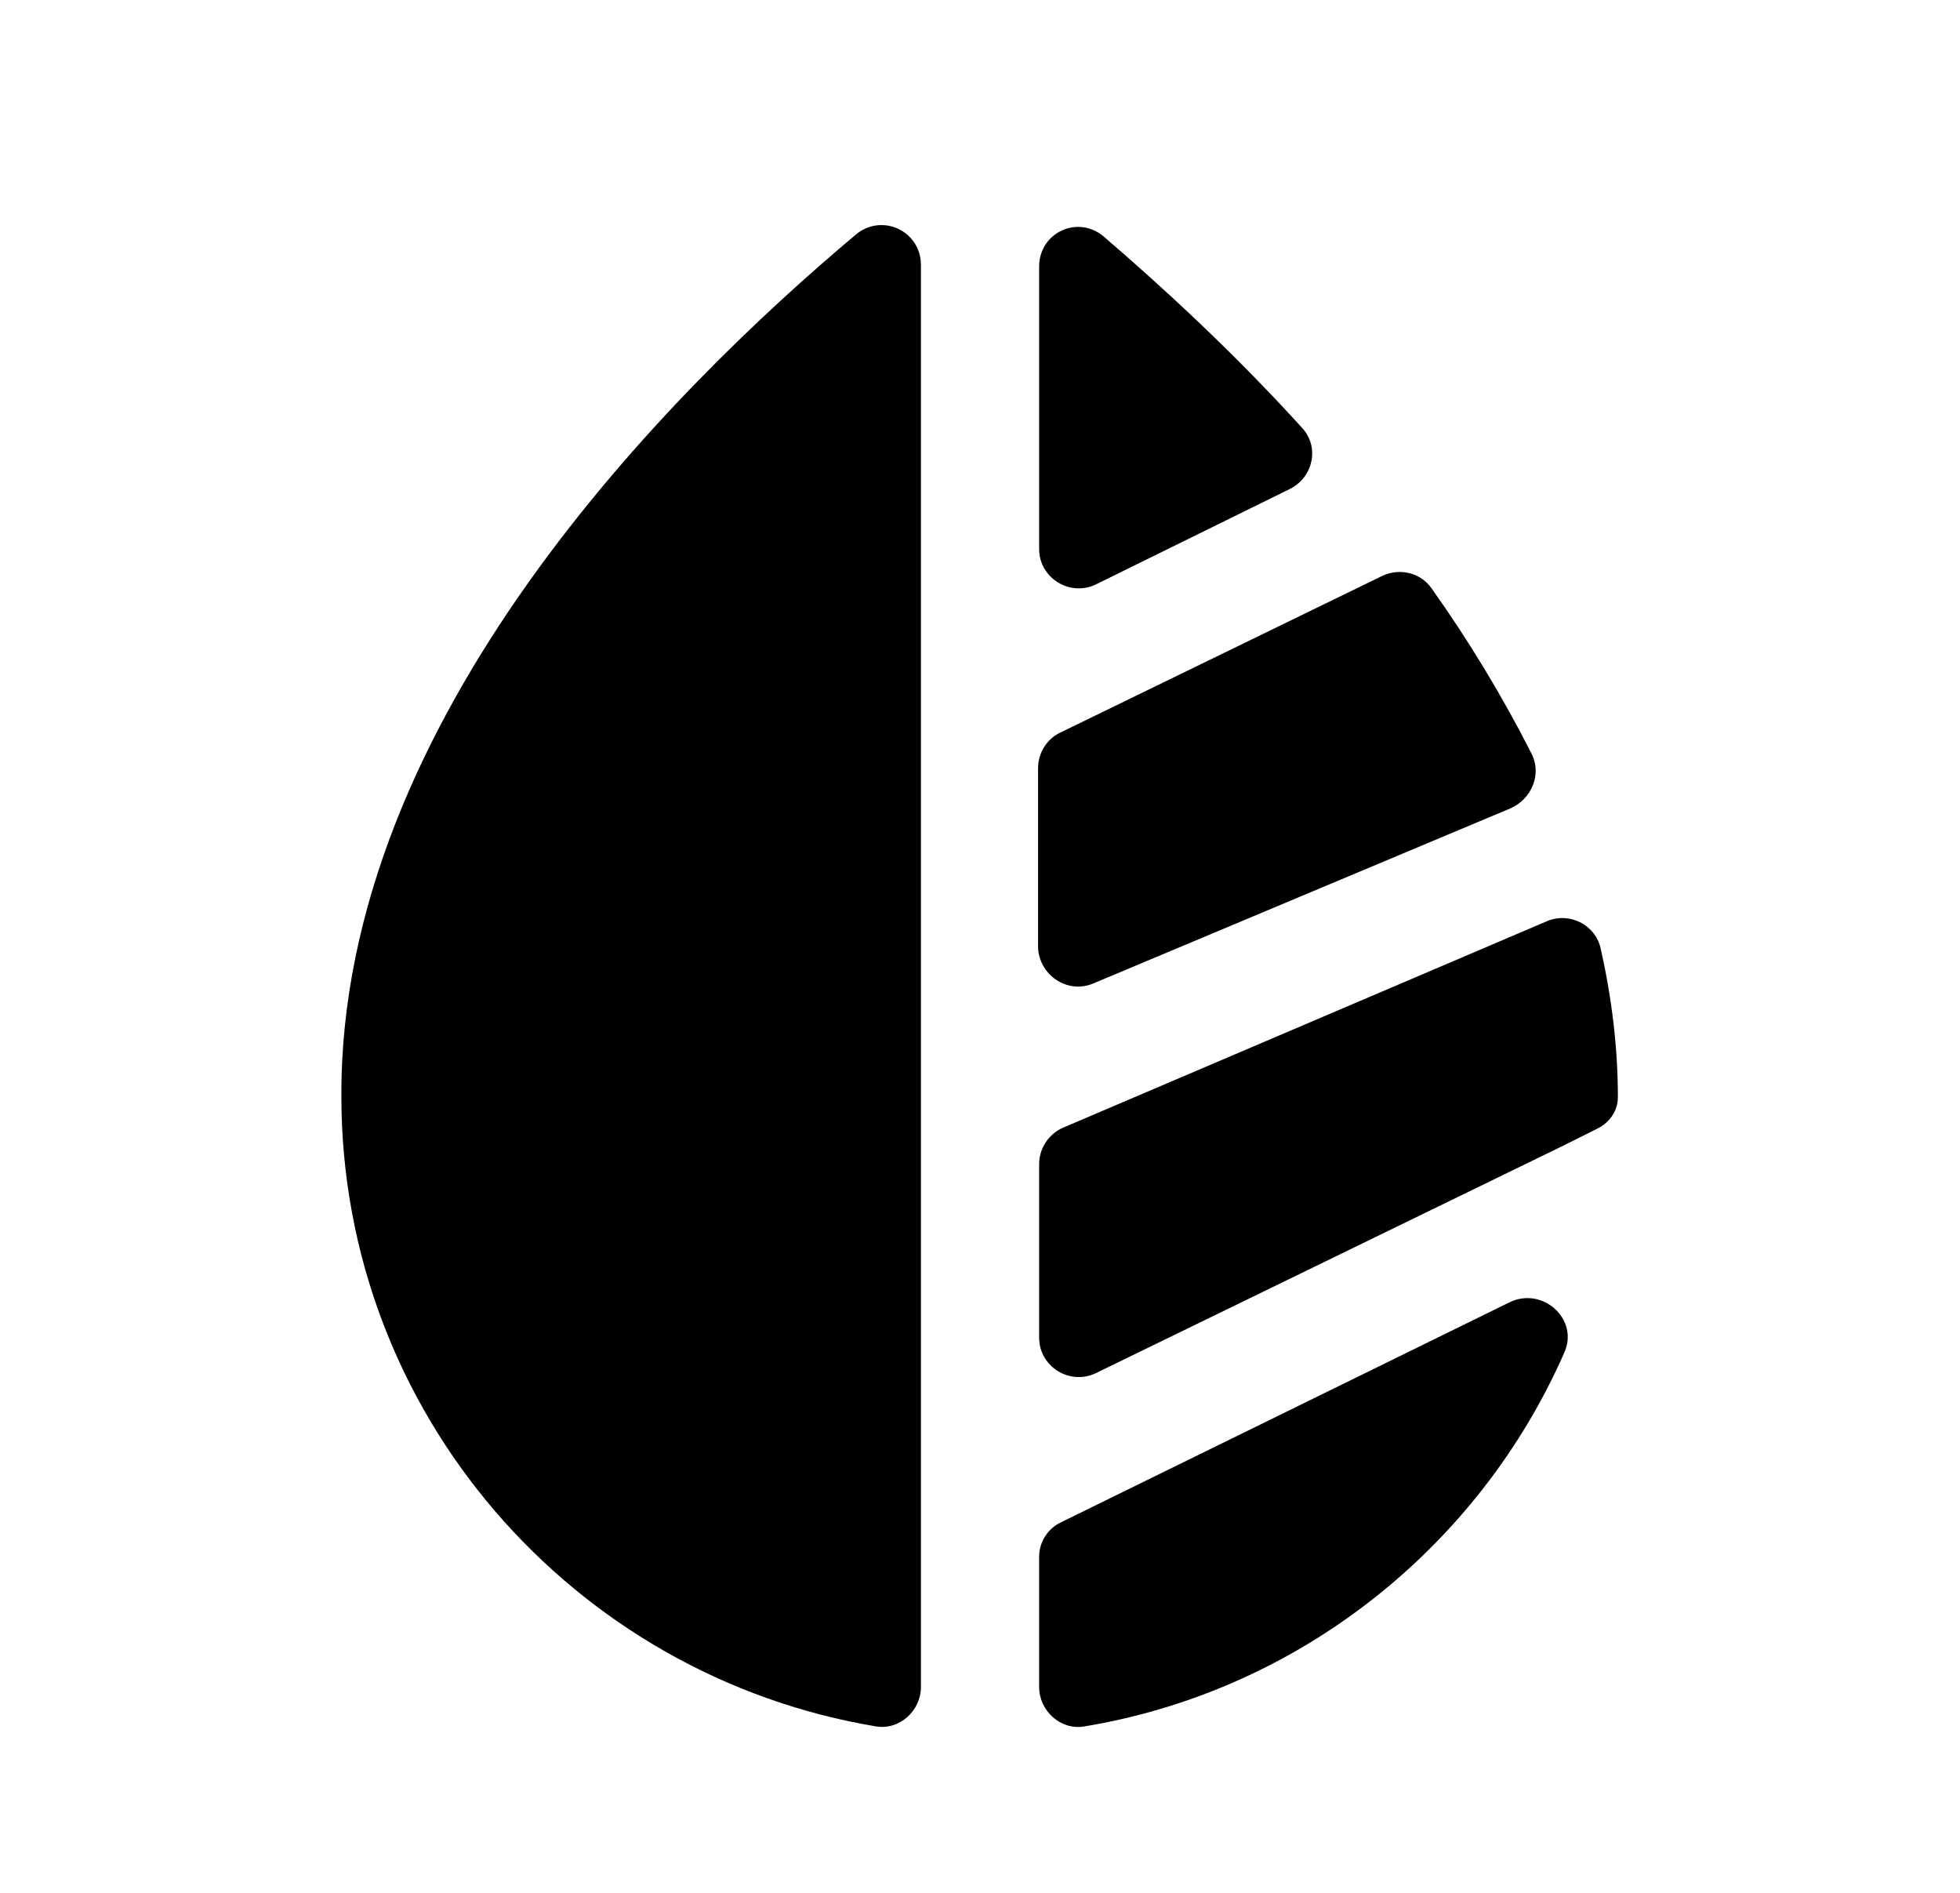
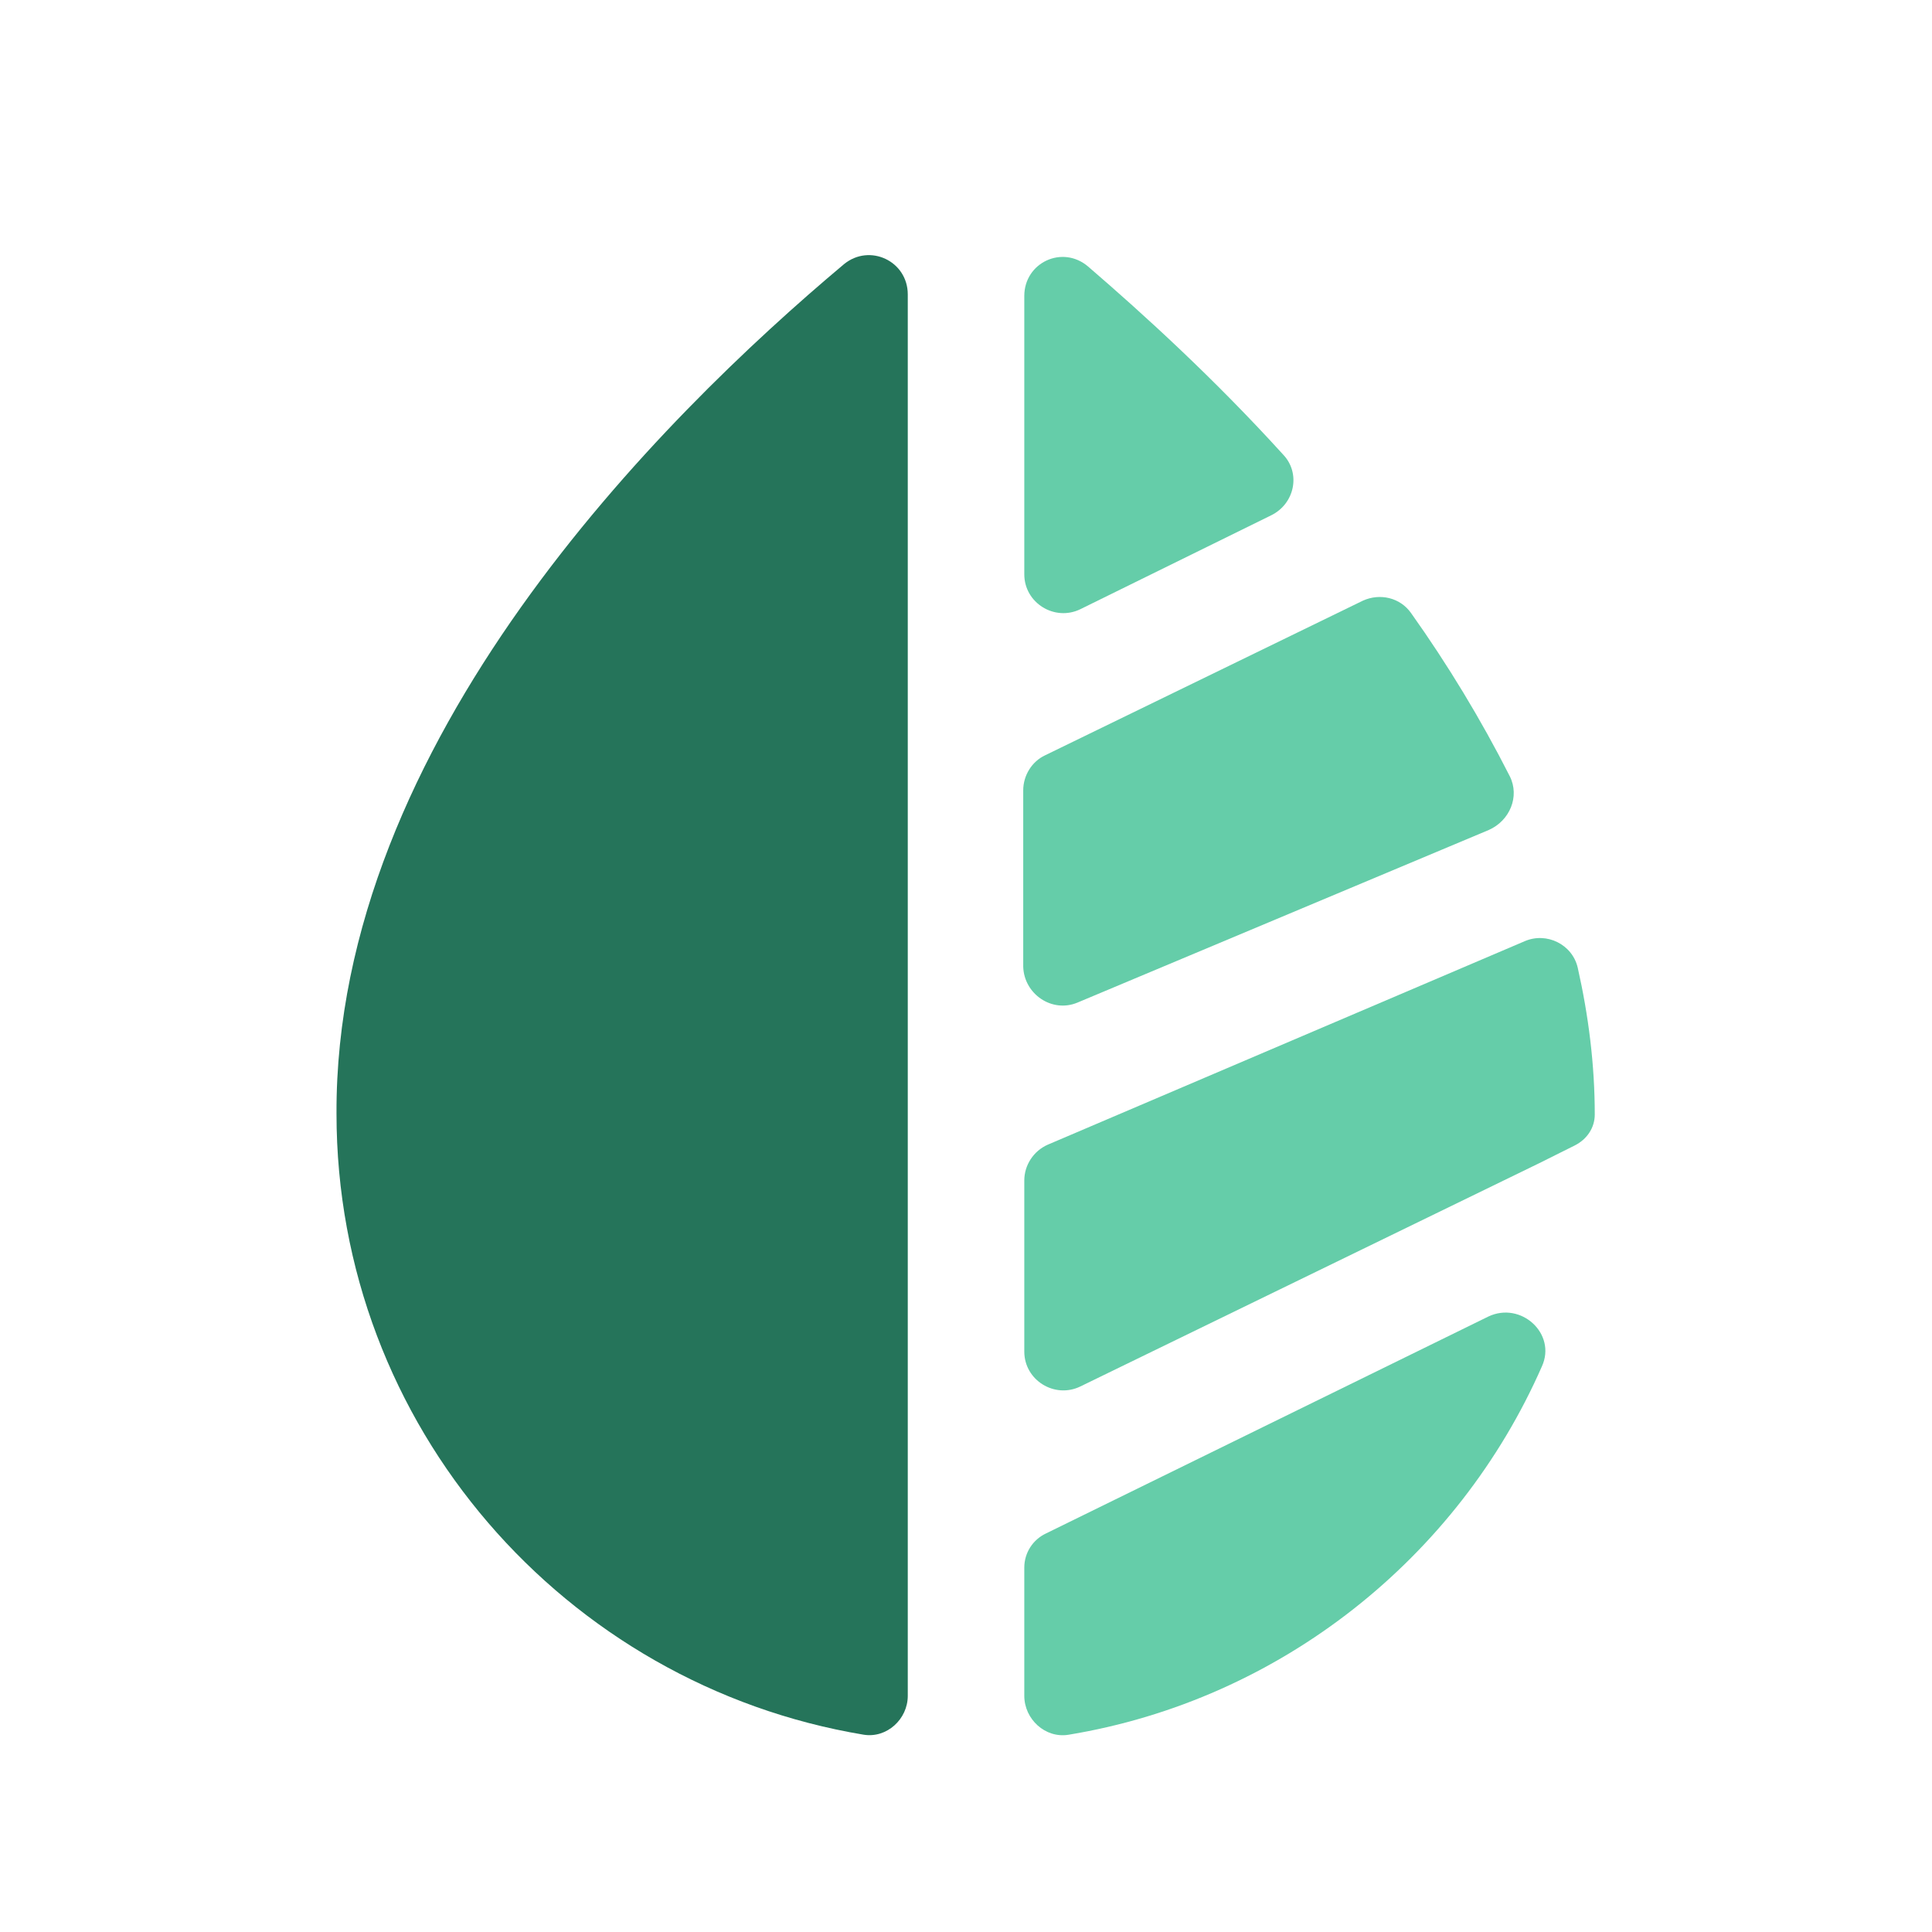
- <svg xmlns="http://www.w3.org/2000/svg" width="29" height="28" viewBox="0 0 29 28" fill="none">
-   <path d="M16.215 8.645L19.085 7.233C19.435 7.058 19.528 6.603 19.26 6.323C18.222 5.18 17.172 4.223 16.332 3.5C15.947 3.173 15.375 3.441 15.375 3.943V8.12C15.375 8.551 15.83 8.831 16.215 8.645Z" fill="black" />
-   <path d="M15.375 23.03V24.955C15.375 25.305 15.69 25.597 16.04 25.539C19.225 25.014 21.885 22.879 23.145 20.009C23.367 19.519 22.83 19.029 22.34 19.262L15.702 22.517C15.503 22.61 15.375 22.809 15.375 23.03Z" fill="black" />
-   <path d="M13.626 3.92C13.626 3.418 13.054 3.15 12.669 3.465C9.916 5.775 5.028 10.64 5.051 16.216C5.051 20.906 8.481 24.791 12.961 25.538C13.311 25.596 13.626 25.305 13.626 24.955V3.92Z" fill="black" />
-   <path d="M16.176 14.548L22.348 11.958C22.663 11.818 22.814 11.456 22.663 11.153C22.231 10.301 21.729 9.473 21.181 8.703C21.018 8.47 20.714 8.4 20.458 8.516L15.686 10.838C15.488 10.931 15.359 11.141 15.359 11.363V14.011C15.371 14.42 15.791 14.711 16.176 14.548Z" fill="black" />
-   <path d="M23.635 16.695C23.822 16.602 23.938 16.427 23.938 16.229C23.938 15.482 23.845 14.747 23.682 14.024C23.6 13.674 23.215 13.487 22.888 13.627L15.725 16.683C15.515 16.777 15.375 16.987 15.375 17.22V19.787C15.375 20.218 15.83 20.498 16.215 20.312L23.098 16.963L23.635 16.695Z" fill="black" />
+ <svg xmlns="http://www.w3.org/2000/svg" width="29" height="29" viewBox="0 0 29 29" fill="none">
+   <path d="M16.215 9.145L19.085 7.733C19.435 7.558 19.528 7.103 19.26 6.823C18.222 5.68 17.172 4.723 16.332 4C15.947 3.673 15.375 3.941 15.375 4.443V8.62C15.375 9.051 15.83 9.331 16.215 9.145Z" fill="#65CDA9" />
+   <path d="M15.375 23.53V25.455C15.375 25.805 15.69 26.097 16.04 26.039C19.225 25.514 21.885 23.379 23.145 20.509C23.367 20.019 22.83 19.529 22.34 19.762L15.702 23.017C15.503 23.11 15.375 23.309 15.375 23.53Z" fill="#65CDA9" />
+   <path d="M13.626 4.42C13.626 3.918 13.054 3.65 12.669 3.965C9.916 6.275 5.028 11.14 5.051 16.716C5.051 21.406 8.481 25.291 12.961 26.038C13.311 26.096 13.626 25.805 13.626 25.455V4.42Z" fill="#25745A" />
+   <path d="M16.176 15.048L22.348 12.458C22.663 12.318 22.814 11.956 22.663 11.653C22.231 10.801 21.729 9.973 21.181 9.203C21.018 8.97 20.714 8.9 20.458 9.016L15.686 11.338C15.488 11.431 15.359 11.641 15.359 11.863V14.511C15.371 14.92 15.791 15.211 16.176 15.048Z" fill="#65CDA9" />
+   <path d="M23.635 17.195C23.822 17.102 23.938 16.927 23.938 16.729C23.938 15.982 23.845 15.247 23.682 14.524C23.6 14.174 23.215 13.987 22.888 14.127L15.725 17.183C15.515 17.277 15.375 17.487 15.375 17.72V20.287C15.375 20.718 15.83 20.998 16.215 20.812L23.098 17.463L23.635 17.195Z" fill="#65CDA9" />
</svg>
